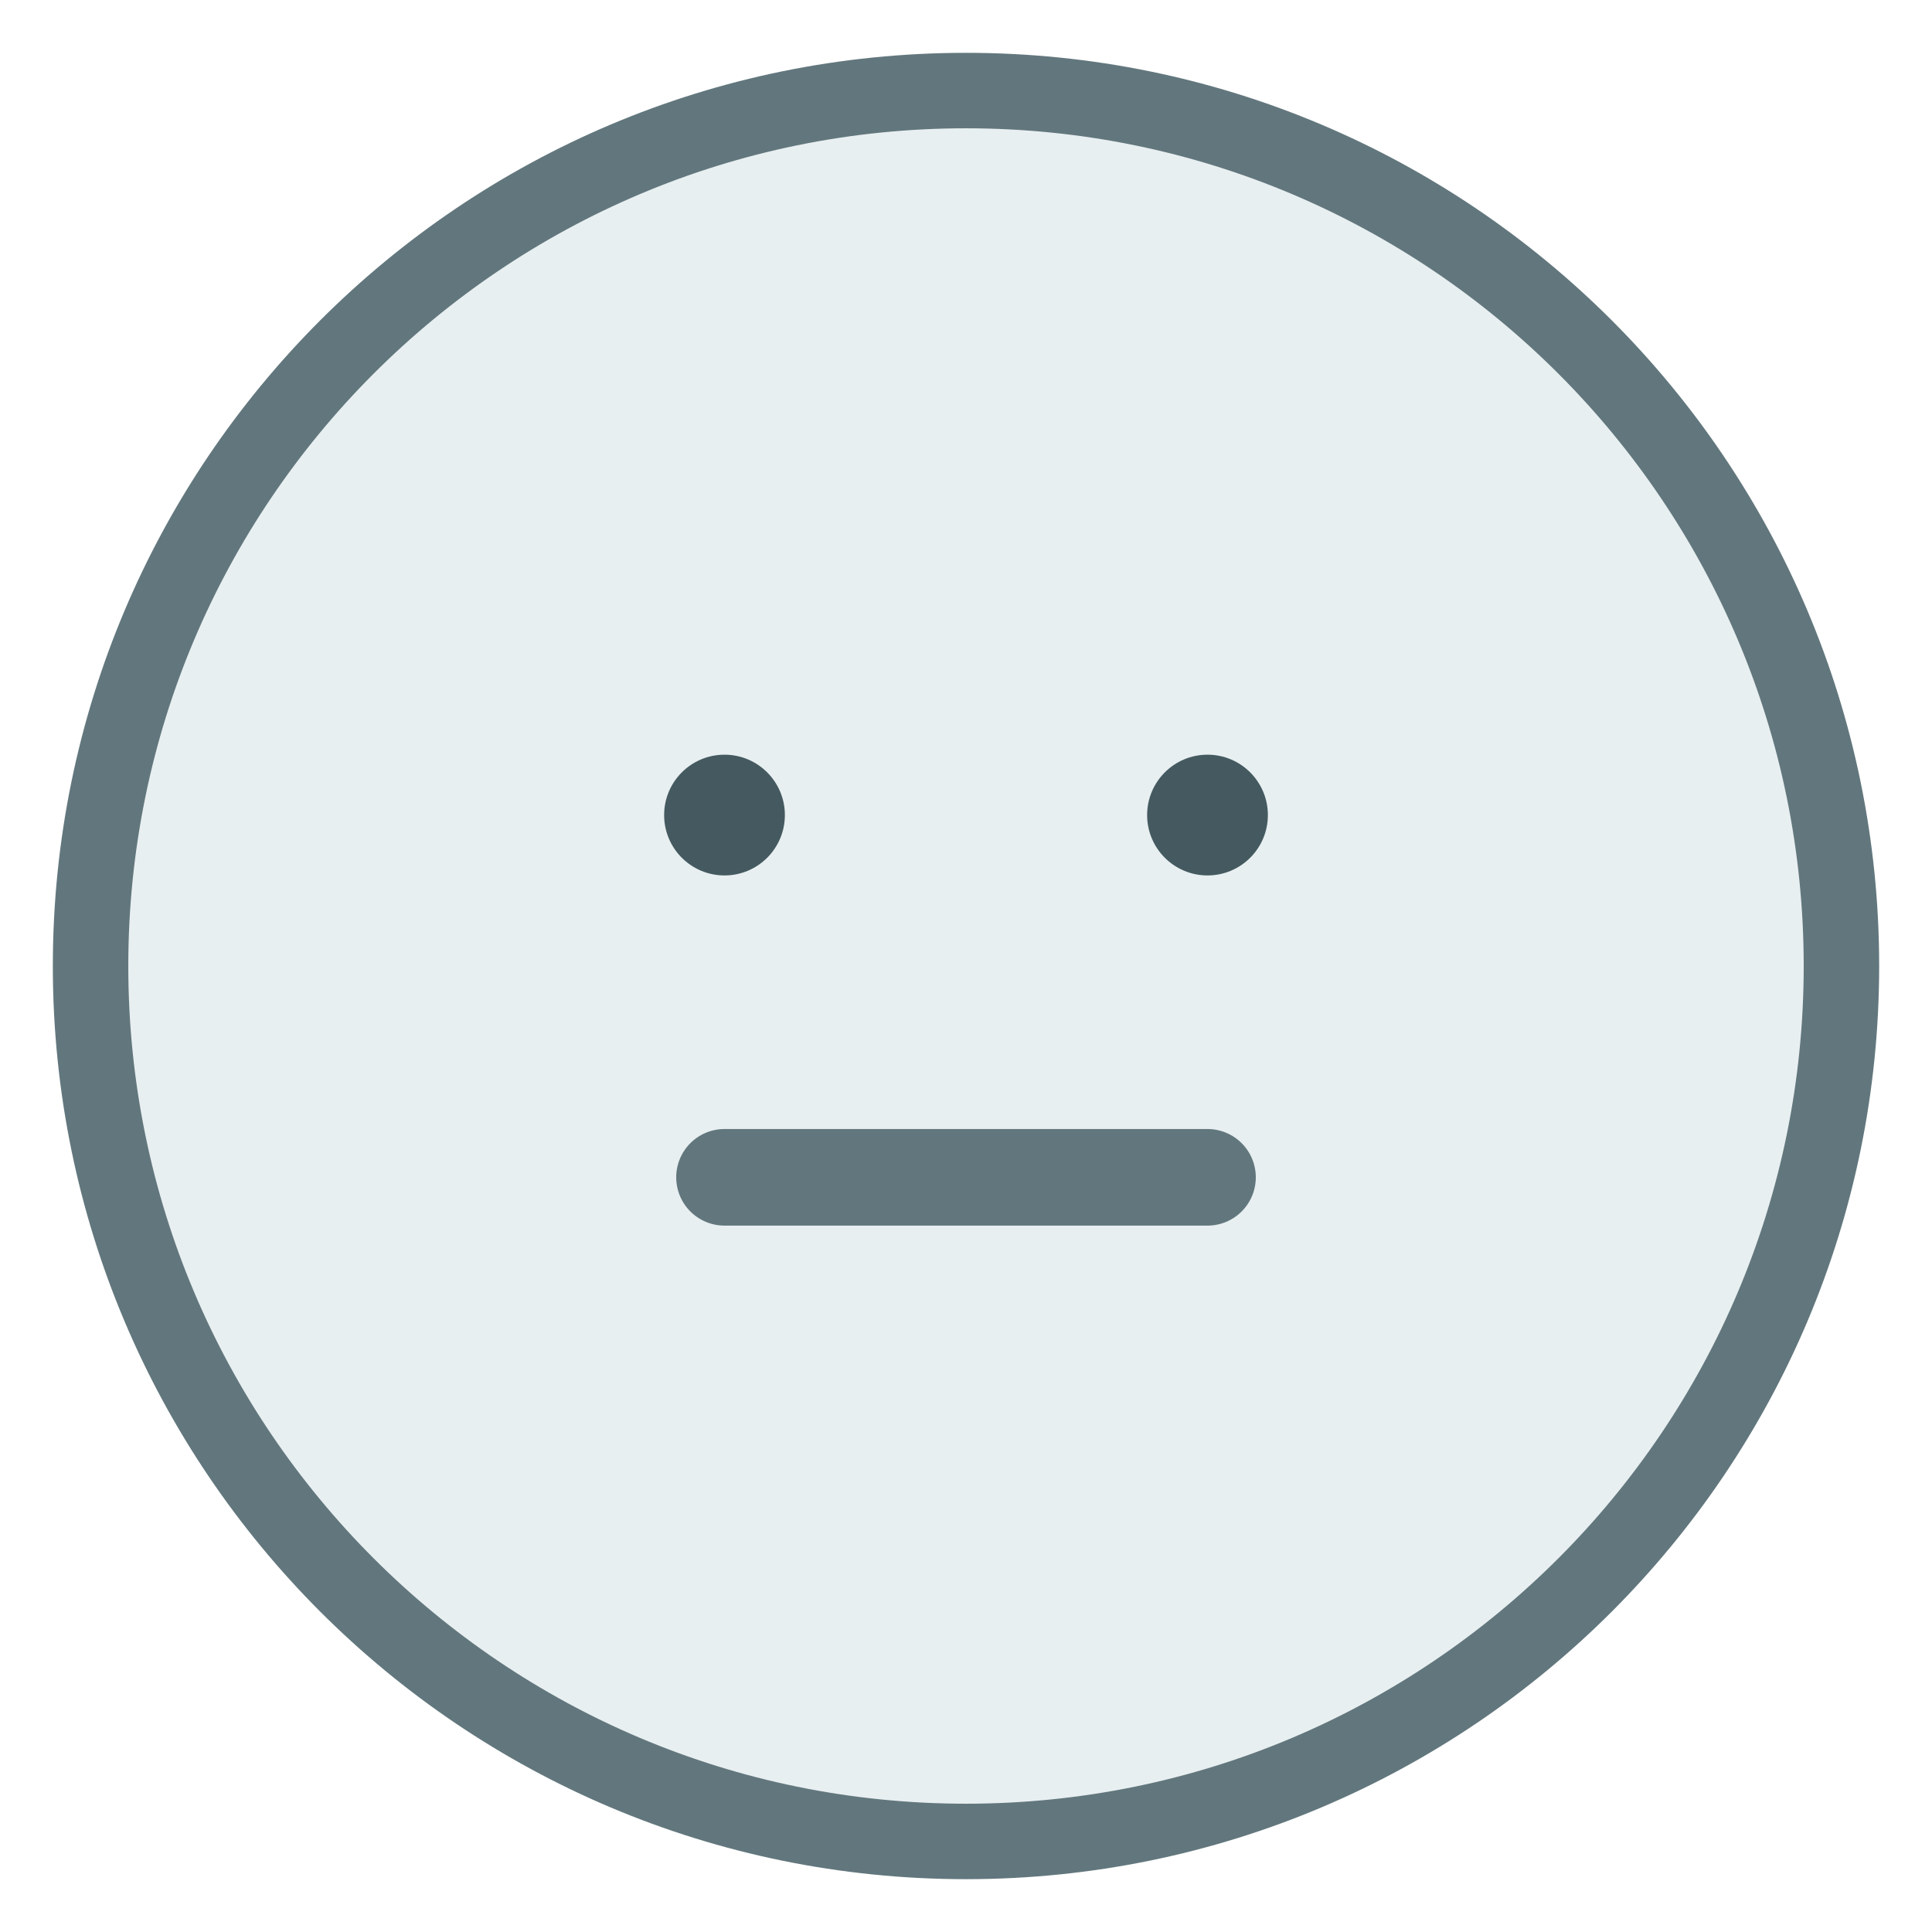
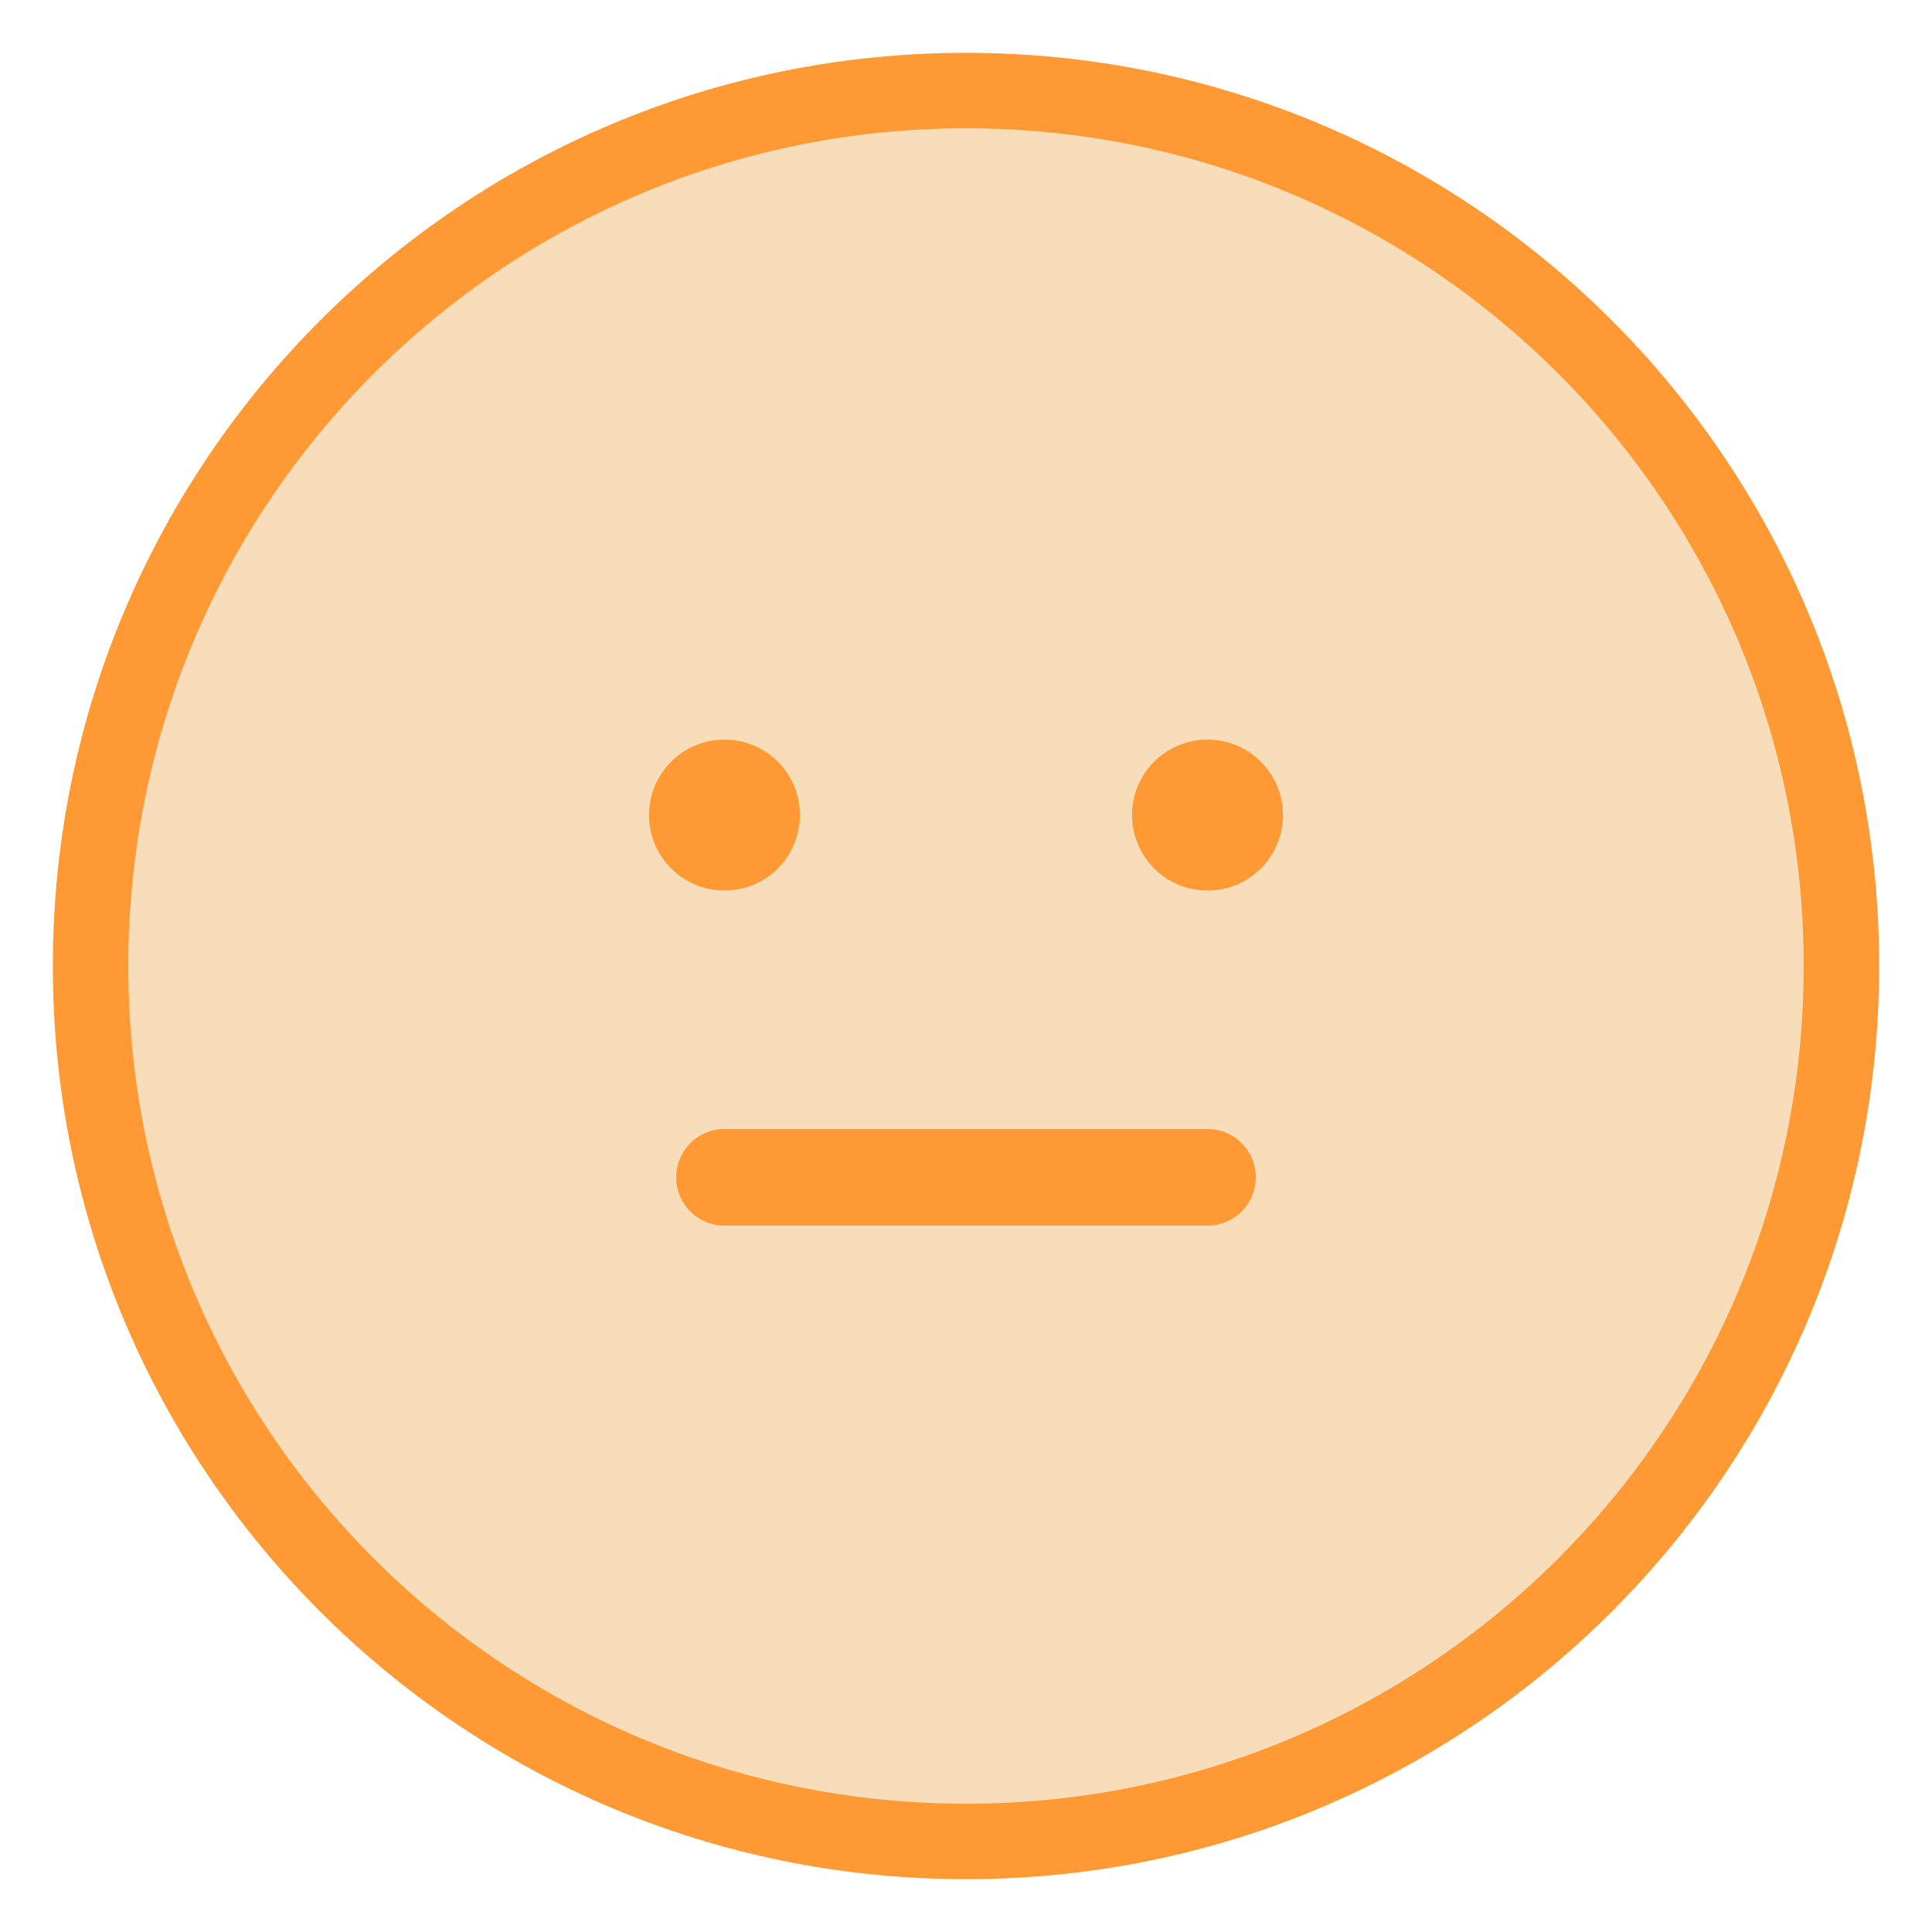
<svg xmlns="http://www.w3.org/2000/svg" viewBox="0 0 64 64">
-   <circle cx="32" cy="32" r="29" fill="#E8EFF1" stroke="#62777D" stroke-width="2.5" />
-   <g fill="none" stroke="#62777D" stroke-width="3.2" stroke-linecap="round" stroke-linejoin="round">
-     <circle cx="24" cy="27" r="2" fill="#445A60" stroke="none" />
-     <circle cx="40" cy="27" r="2" fill="#445A60" stroke="none" />
-     <path d="M24 39h16" />
+   <defs>
+     <style>
+       .cls-1{fill:#f7ddb9;stroke:#ff9933;stroke-width:2.5}
+       .cls-2{fill:#ff9933;stroke:#ff9933;stroke-miterlimit:10}
+       .cls-3{fill:#ff9933;stroke:#ff9933;stroke-width:3.2;stroke-linecap:round;stroke-linejoin:round}
+     </style>
+   </defs>
+   <g id="Layer_1" data-name="Layer 1">
+     <path d="M61 32 C61 48.016 48.016 61 32 61 C15.984 61 3 48.016 3 32 C3 15.984 15.984 3 32 3 C48.016 3 61 15.984 61 32 Z" class="cls-1" />
+     <g>
+       <path d="M26 27 C26 28.105 25.105 29 24 29 C22.895 29 22 28.105 22 27 C22 25.895 22.895 25 24 25 C25.105 25 26 25.895 26 27 Z" class="cls-2" />
+       <path d="M42 27 C42 28.105 41.105 29 40 29 C38.895 29 38 28.105 38 27 C38 25.895 38.895 25 40 25 C41.105 25 42 25.895 42 27 Z" class="cls-2" />
+       <path d="M24 39 L40 39" class="cls-3" />
+     </g>
  </g>
</svg>
